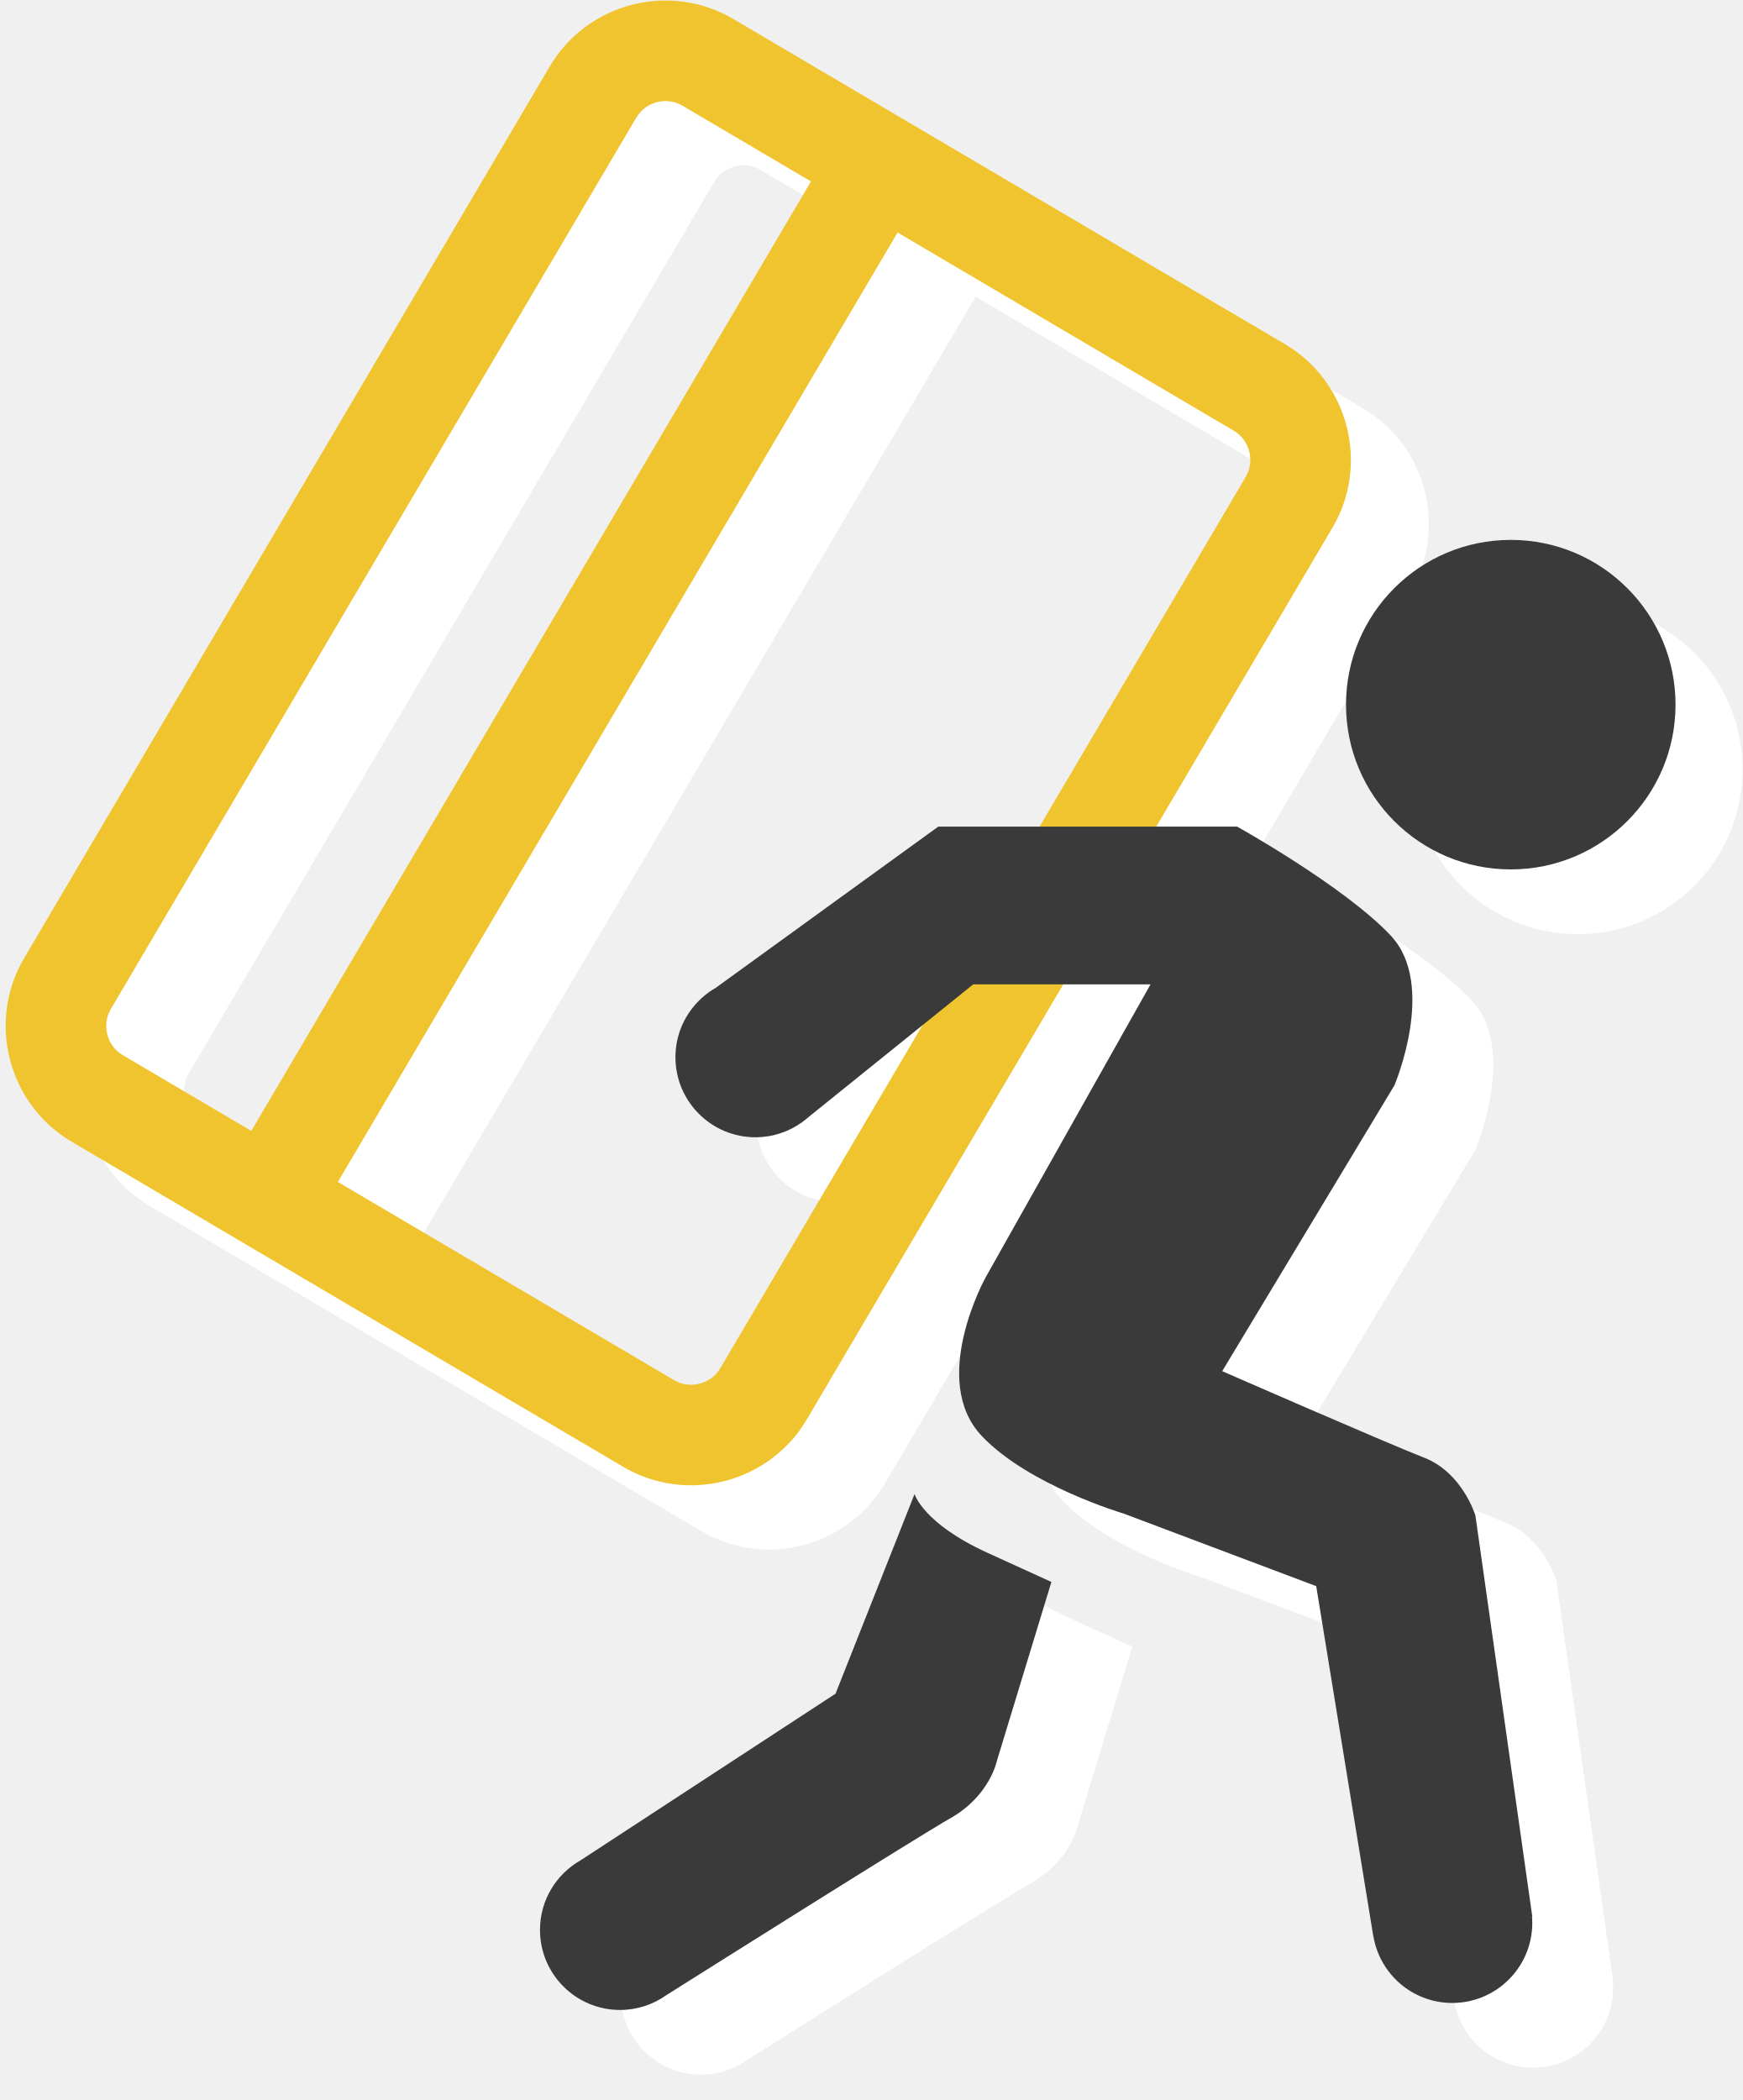
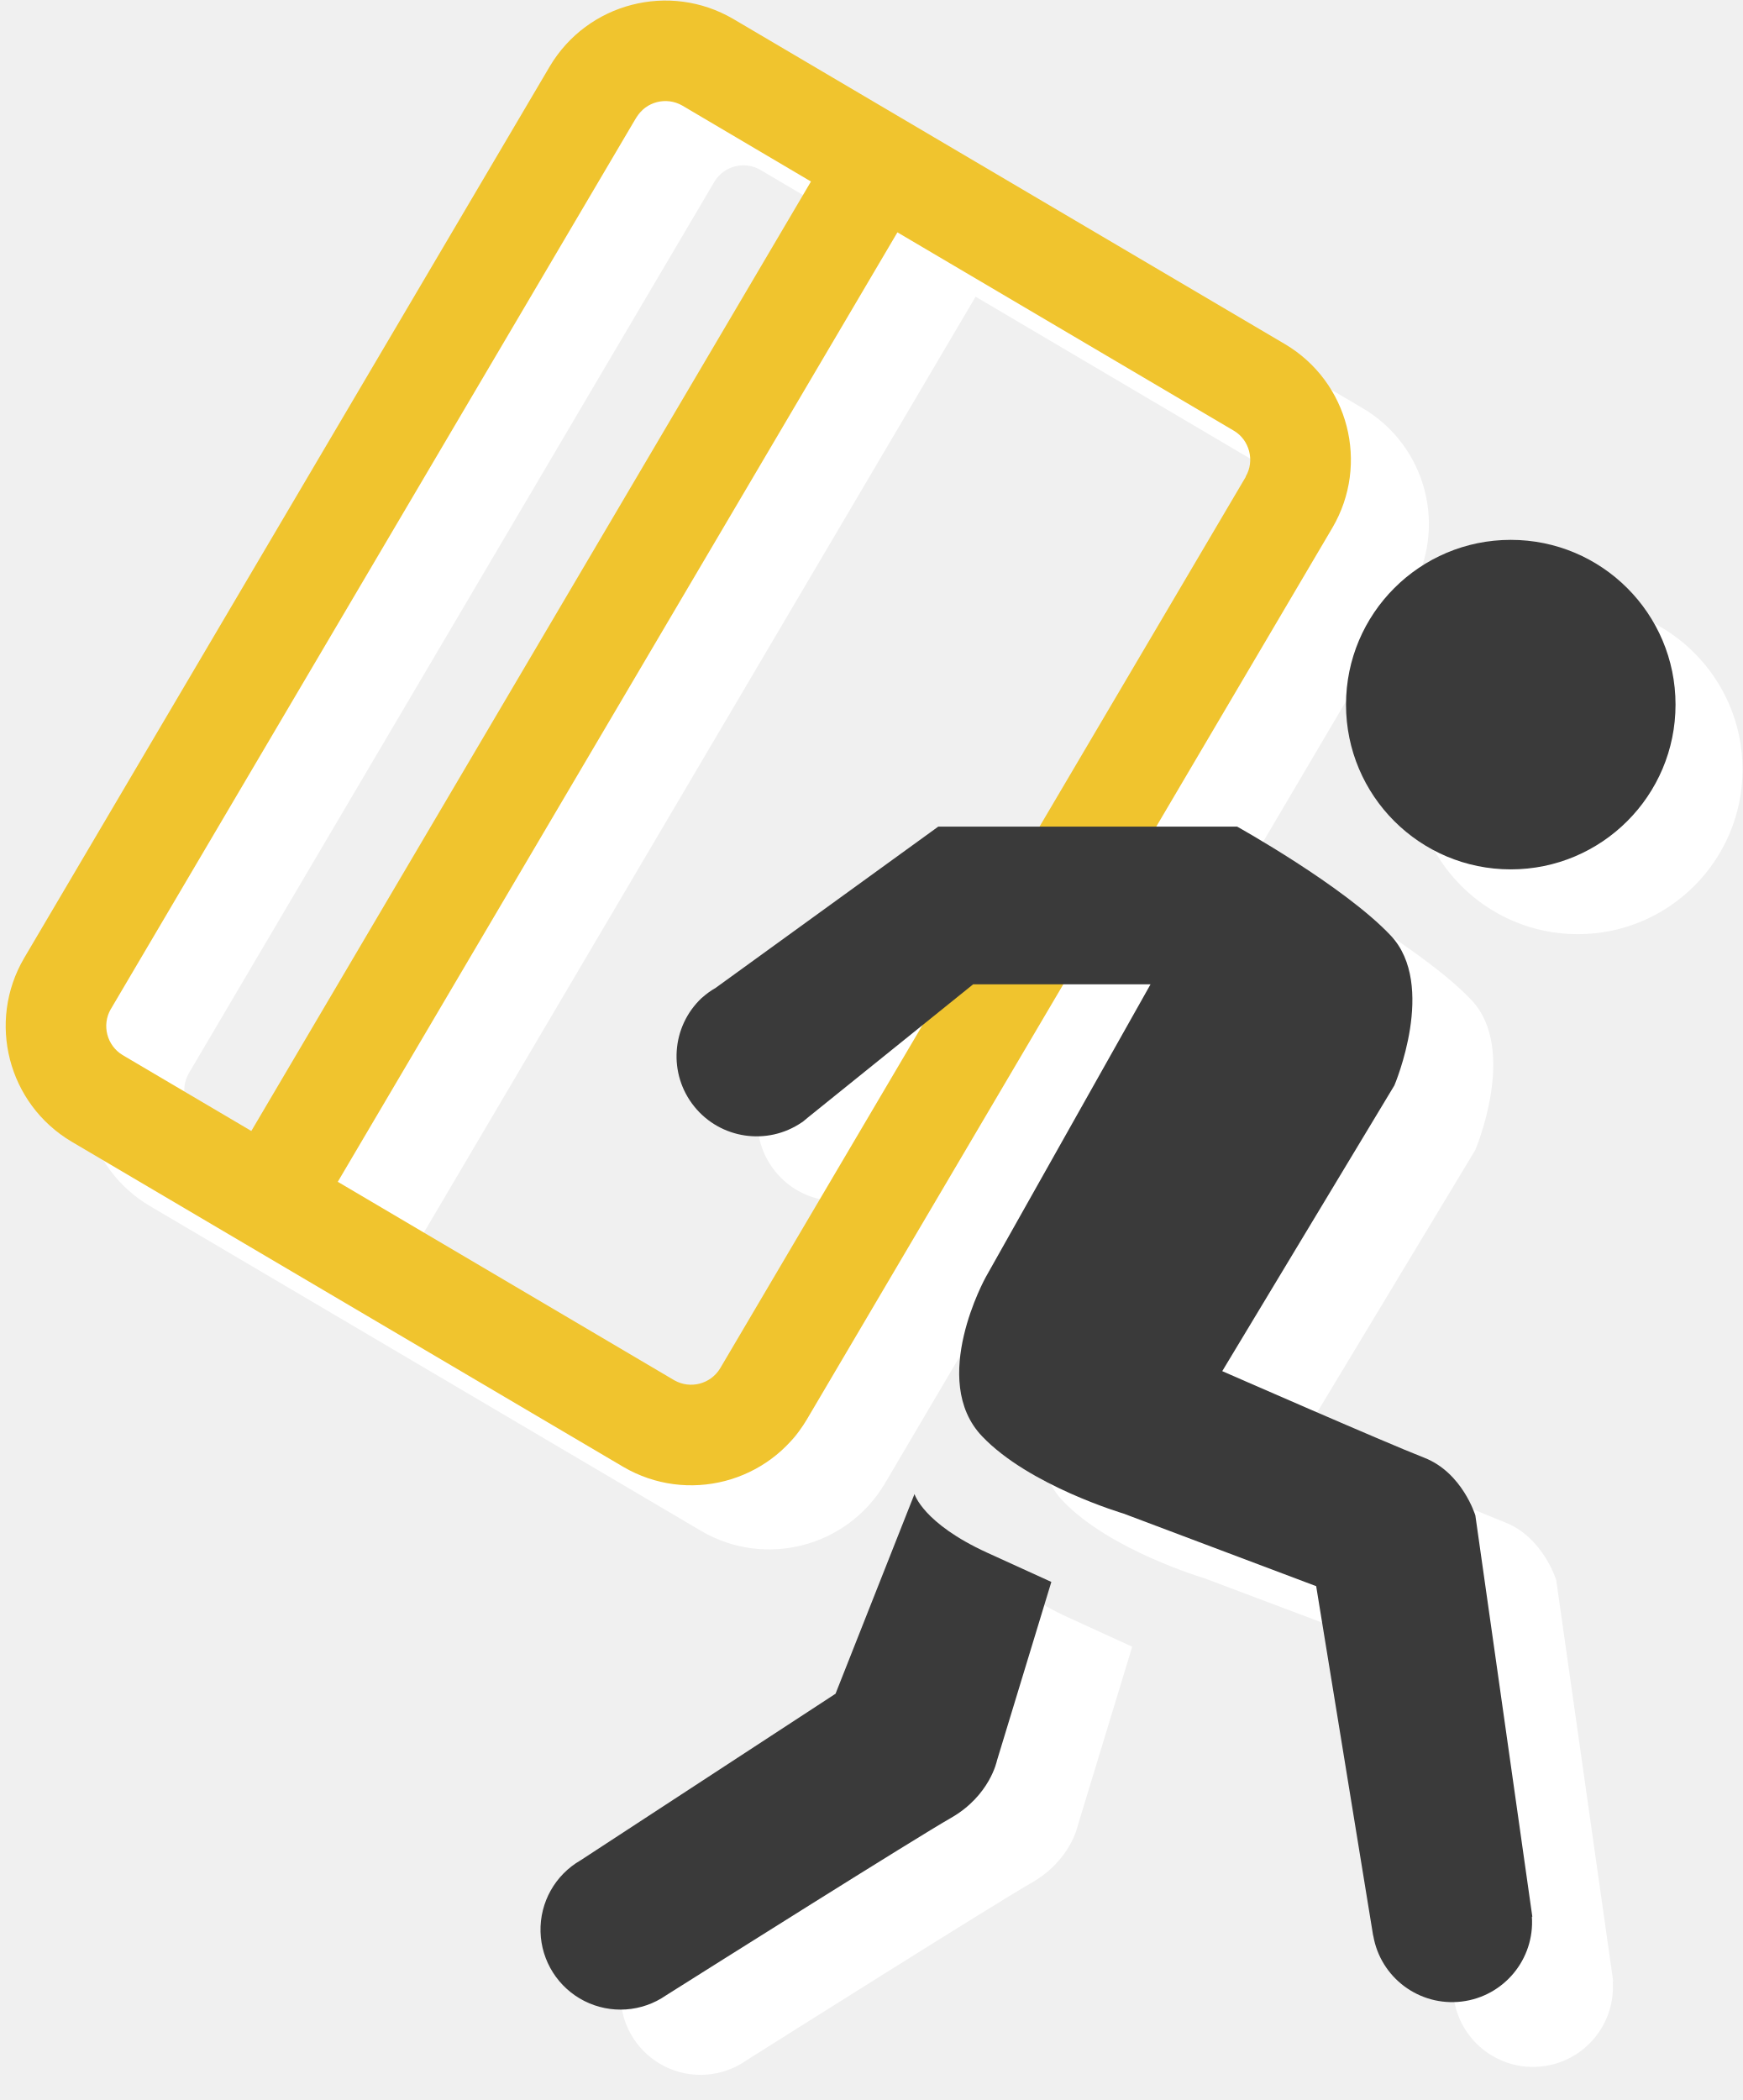
- <svg xmlns="http://www.w3.org/2000/svg" width="156" height="188" viewBox="0 0 156 188" fill="none">
-   <path d="M141.25 83.627C149.396 83.627 156 77.023 156 68.877C156 60.731 149.396 54.127 141.25 54.127C133.104 54.127 126.5 60.731 126.5 68.877C126.5 77.023 133.104 83.627 141.25 83.627Z" fill="white" />
-   <path d="M89.113 139.544L82.039 157.419L59.215 172.336C57.047 173.568 55.581 175.895 55.581 178.566C55.581 182.524 58.789 185.733 62.748 185.733C64.283 185.733 65.703 185.246 66.869 184.423C70.63 182.052 89.22 170.339 92.364 168.543C95.864 166.543 96.489 163.418 96.489 163.418L101.364 147.418C101.364 147.418 101.364 147.418 95.614 144.793C89.864 142.168 89.113 139.544 89.113 139.544Z" fill="white" />
-   <path d="M139.321 141.462C139.321 141.462 138.163 137.628 134.742 136.295C131.321 134.962 116.655 128.545 116.655 128.545L132.071 102.961C132.071 102.961 135.905 93.961 131.738 89.544C127.571 85.127 117.988 79.794 117.988 79.794H110.467L126.266 52.993C129.62 47.307 127.709 39.912 122.024 36.561L72.633 7.447C66.947 4.095 59.554 6.005 56.202 11.691L9.144 91.519C5.793 97.204 7.702 104.599 13.388 107.951L62.778 137.064C68.464 140.416 75.859 138.505 79.21 132.822L102.144 93.919H110.24L95.49 120.128C95.49 120.128 90.356 129.342 95.156 134.378C99.365 138.794 107.823 141.294 107.823 141.294L125.073 147.795L130.174 179.086L130.183 179.085C130.732 182.498 133.682 185.108 137.25 185.108C141.208 185.108 144.416 181.899 144.416 177.941C144.416 177.752 144.402 177.566 144.388 177.381L144.416 177.377L139.321 141.462ZM17.958 100.198C16.557 99.372 16.071 97.49 16.897 96.09L63.956 16.261C64.782 14.86 66.663 14.373 68.063 15.199L79.584 21.991L29.48 106.989L17.958 100.198ZM71.456 128.252C70.63 129.652 68.749 130.139 67.349 129.313L37.233 111.559L87.34 26.563L117.453 44.316C118.855 45.142 119.34 47.023 118.515 48.423L100.022 79.795H91.239L71.323 94.222C70.881 94.474 70.47 94.775 70.093 95.113L70.062 95.135L70.064 95.138C68.619 96.45 67.706 98.336 67.706 100.442C67.706 104.4 70.914 107.609 74.873 107.609C76.421 107.609 77.851 107.113 79.022 106.278L79.024 106.281L79.095 106.223C79.277 106.09 79.451 105.95 79.619 105.8L89.279 98.016L71.456 128.252Z" fill="white" />
-   <path d="M49.219 5.943L2.161 85.772C-1.19 91.457 0.719 98.852 6.405 102.204L55.795 131.317C61.481 134.669 68.876 132.758 72.227 127.075L119.284 47.246C122.638 41.56 120.727 34.165 115.042 30.814L65.65 1.7C59.965 -1.652 52.571 0.258 49.219 5.943ZM9.914 90.343L56.973 10.514C57.799 9.113 59.68 8.626 61.08 9.452L72.601 16.244L22.496 101.242L10.974 94.451C9.574 93.625 9.088 91.743 9.914 90.343ZM111.531 42.676L64.472 122.505C63.646 123.905 61.765 124.392 60.365 123.566L30.249 105.812L80.355 20.816L110.468 38.569C111.871 39.394 112.355 41.275 111.531 42.676Z" fill="#F0C42E" />
-   <path d="M135.25 77.833C143.396 77.833 150 71.229 150 63.083C150 54.937 143.396 48.333 135.25 48.333C127.104 48.333 120.5 54.937 120.5 63.083C120.5 71.229 127.104 77.833 135.25 77.833Z" fill="#3A3A3A" />
-   <path d="M81.875 133.75L74.801 151.625L51.976 166.542C49.808 167.774 48.342 170.101 48.342 172.772C48.342 176.73 51.55 179.939 55.509 179.939C57.044 179.939 58.464 179.452 59.63 178.629C63.391 176.258 81.981 164.545 85.125 162.749C88.625 160.749 89.25 157.624 89.25 157.624L94.125 141.624C94.125 141.624 94.125 141.624 88.375 138.999C82.625 136.374 81.875 133.75 81.875 133.75Z" fill="#3A3A3A" />
-   <path d="M132.083 135.668C132.083 135.668 130.925 131.834 127.504 130.501C124.083 129.168 109.417 122.751 109.417 122.751L124.833 97.167C124.833 97.167 128.667 88.167 124.5 83.75C120.333 79.333 110.75 74 110.75 74H84L64.085 88.427C63.643 88.68 63.232 88.98 62.855 89.318L62.824 89.34L62.826 89.343C61.381 90.654 60.468 92.541 60.468 94.646C60.468 98.604 63.676 101.813 67.635 101.813C69.183 101.813 70.613 101.317 71.784 100.482L71.786 100.485L71.857 100.427C72.039 100.294 72.214 100.154 72.382 100.004L87.125 88.123H103L88.25 114.332C88.25 114.332 83.116 123.546 87.916 128.582C92.125 132.998 100.583 135.498 100.583 135.498L117.833 141.999L122.934 173.29L122.943 173.289C123.492 176.702 126.442 179.312 130.01 179.312C133.968 179.312 137.176 176.103 137.176 172.145C137.176 171.956 137.162 171.77 137.148 171.585L137.176 171.581L132.083 135.668Z" fill="#3A3A3A" />
+ <svg xmlns="http://www.w3.org/2000/svg" width="156" height="188" fill="none">
+   <path d="M141.25 83.63a14.75 14.75 0 1 0 0-29.5 14.75 14.75 0 0 0 0 29.5ZM89.11 139.54l-7.07 17.88-22.82 14.92a7.16 7.16 0 1 0 7.65 12.08c3.76-2.37 22.35-14.08 25.5-15.88 3.5-2 4.12-5.12 4.12-5.12l4.87-16-5.75-2.63c-5.75-2.62-6.5-5.25-6.5-5.25Z" fill="#fff" />
+   <path d="M139.32 141.46s-1.16-3.83-4.58-5.17c-3.42-1.33-18.09-7.75-18.09-7.75l15.42-25.58s3.84-9-.33-13.42c-4.17-4.41-13.75-9.75-13.75-9.75h-7.52l15.8-26.8a12.03 12.03 0 0 0-4.25-16.43L72.63 7.45a12.03 12.03 0 0 0-16.43 4.24L9.14 91.52a12.04 12.04 0 0 0 4.25 16.43l49.39 29.11a12.04 12.04 0 0 0 16.43-4.24l22.93-38.9h8.1l-14.75 26.2s-5.13 9.22-.33 14.26c4.2 4.41 12.66 6.91 12.66 6.91l17.25 6.5 5.1 31.3h.01a7.16 7.16 0 0 0 14.2-1.7l.04-.01-5.1-35.92ZM17.96 100.2a3.04 3.04 0 0 1-1.06-4.11l47.06-79.83a3.04 3.04 0 0 1 4.1-1.06L79.58 22l-50.1 84.99-11.52-6.8Zm53.5 28.05a3.04 3.04 0 0 1-4.11 1.06l-30.12-17.75 50.11-85 30.11 17.76c1.4.82 1.89 2.7 1.06 4.1L100.03 79.8h-8.78L71.32 94.22c-.44.25-.85.56-1.23.9l-.03.02a7.17 7.17 0 0 0 8.96 11.14l.07-.06c.19-.13.36-.27.53-.42l9.66-7.78-17.82 30.23Z" fill="#fff" />
+   <path d="M49.22 5.94 2.16 85.77A12.04 12.04 0 0 0 6.4 102.2l49.4 29.12a12.04 12.04 0 0 0 16.43-4.24l47.05-79.83a12.03 12.03 0 0 0-4.24-16.44L65.65 1.7a12.04 12.04 0 0 0-16.43 4.24Zm-39.3 84.4 47.05-79.83a3.04 3.04 0 0 1 4.11-1.06l11.52 6.8-50.1 85-11.53-6.8a3.04 3.04 0 0 1-1.06-4.1Zm101.61-47.66L64.47 122.5a3.04 3.04 0 0 1-4.1 1.07L30.24 105.8l50.1-85 30.12 17.76c1.4.82 1.89 2.7 1.06 4.1Z" fill="#F0C42E" />
+   <path d="M135.25 77.83a14.75 14.75 0 1 0 0-29.5 14.75 14.75 0 0 0 0 29.5ZM81.87 133.75l-7.07 17.88-22.82 14.91a7.16 7.16 0 1 0 7.65 12.09c3.76-2.37 22.35-14.09 25.5-15.88 3.5-2 4.12-5.13 4.12-5.13l4.87-16-5.75-2.62c-5.75-2.63-6.5-5.25-6.5-5.25ZM132.08 135.67s-1.16-3.84-4.58-5.17-18.08-7.75-18.08-7.75l15.41-25.58s3.84-9-.33-13.42S110.75 74 110.75 74H84L64.08 88.43a7.2 7.2 0 0 0-1.23.89l-.03.02a7.17 7.17 0 0 0 8.96 11.14l.08-.05.52-.43 14.74-11.88H103l-14.75 26.21s-5.13 9.22-.33 14.25c4.2 4.42 12.66 6.92 12.66 6.92l17.25 6.5 5.1 31.29h.01a7.16 7.16 0 0 0 14.2-1.7h.04l-5.1-35.92Z" fill="#3A3A3A" />
</svg>
